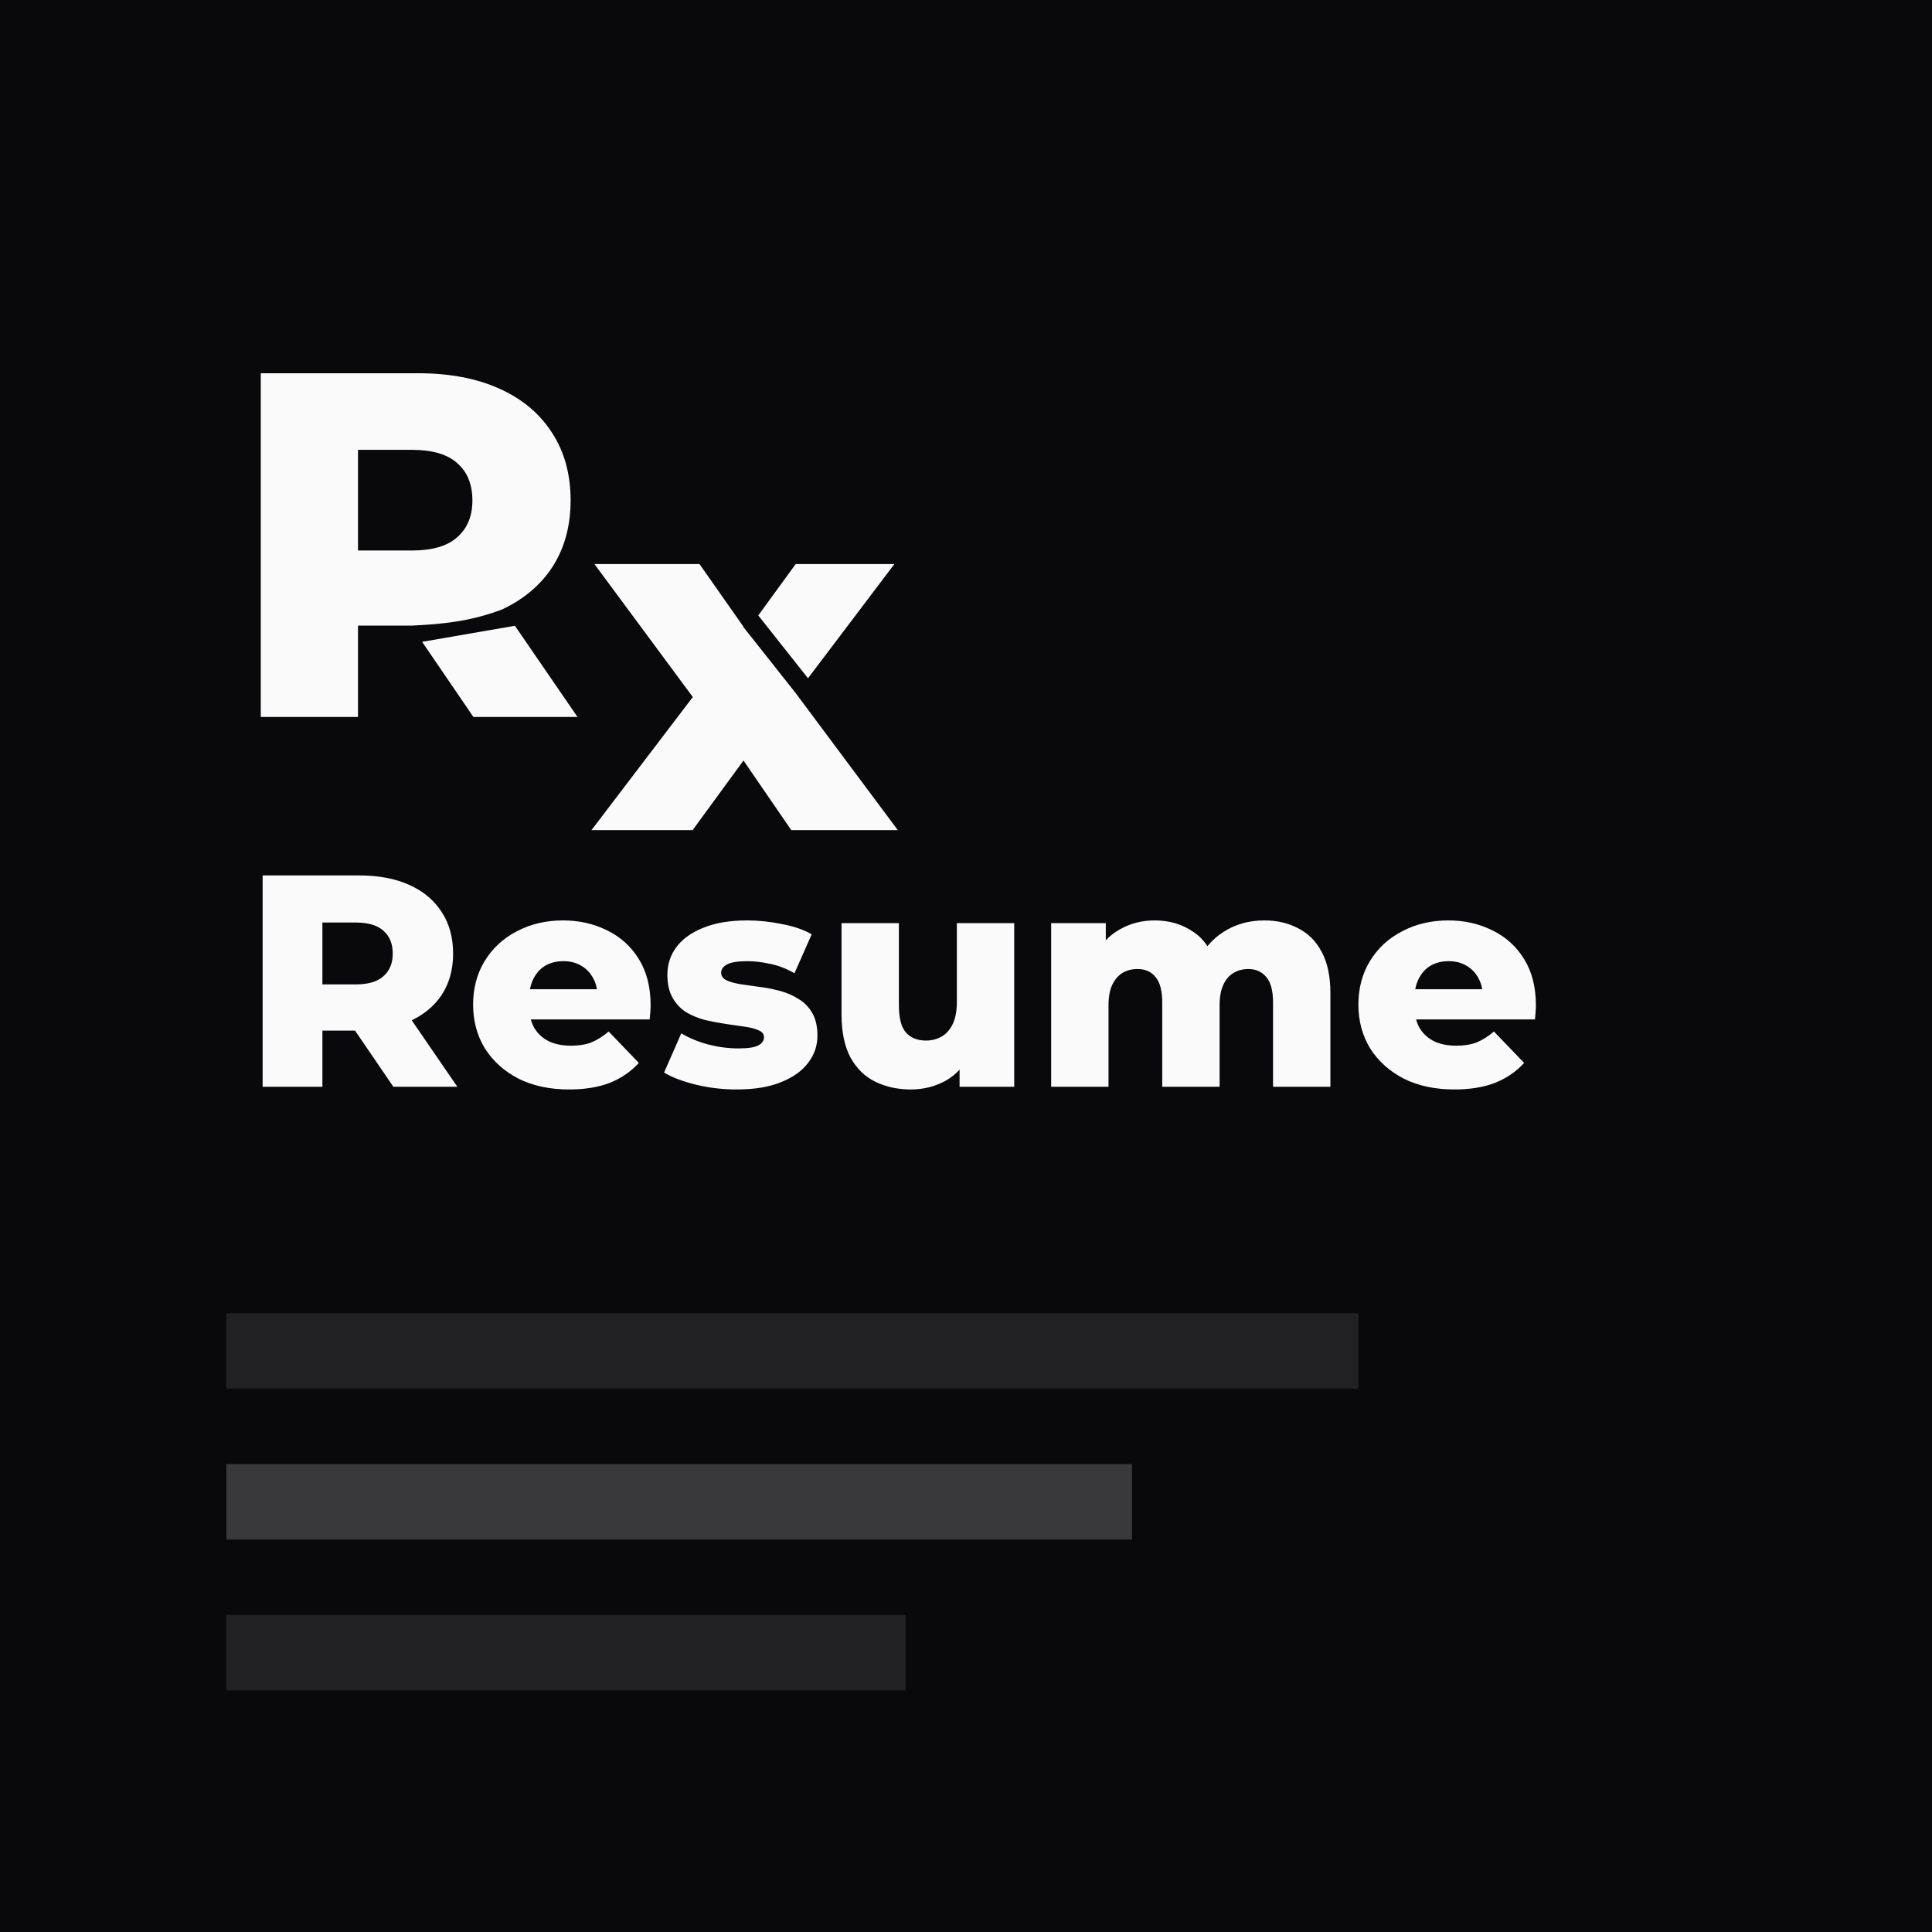
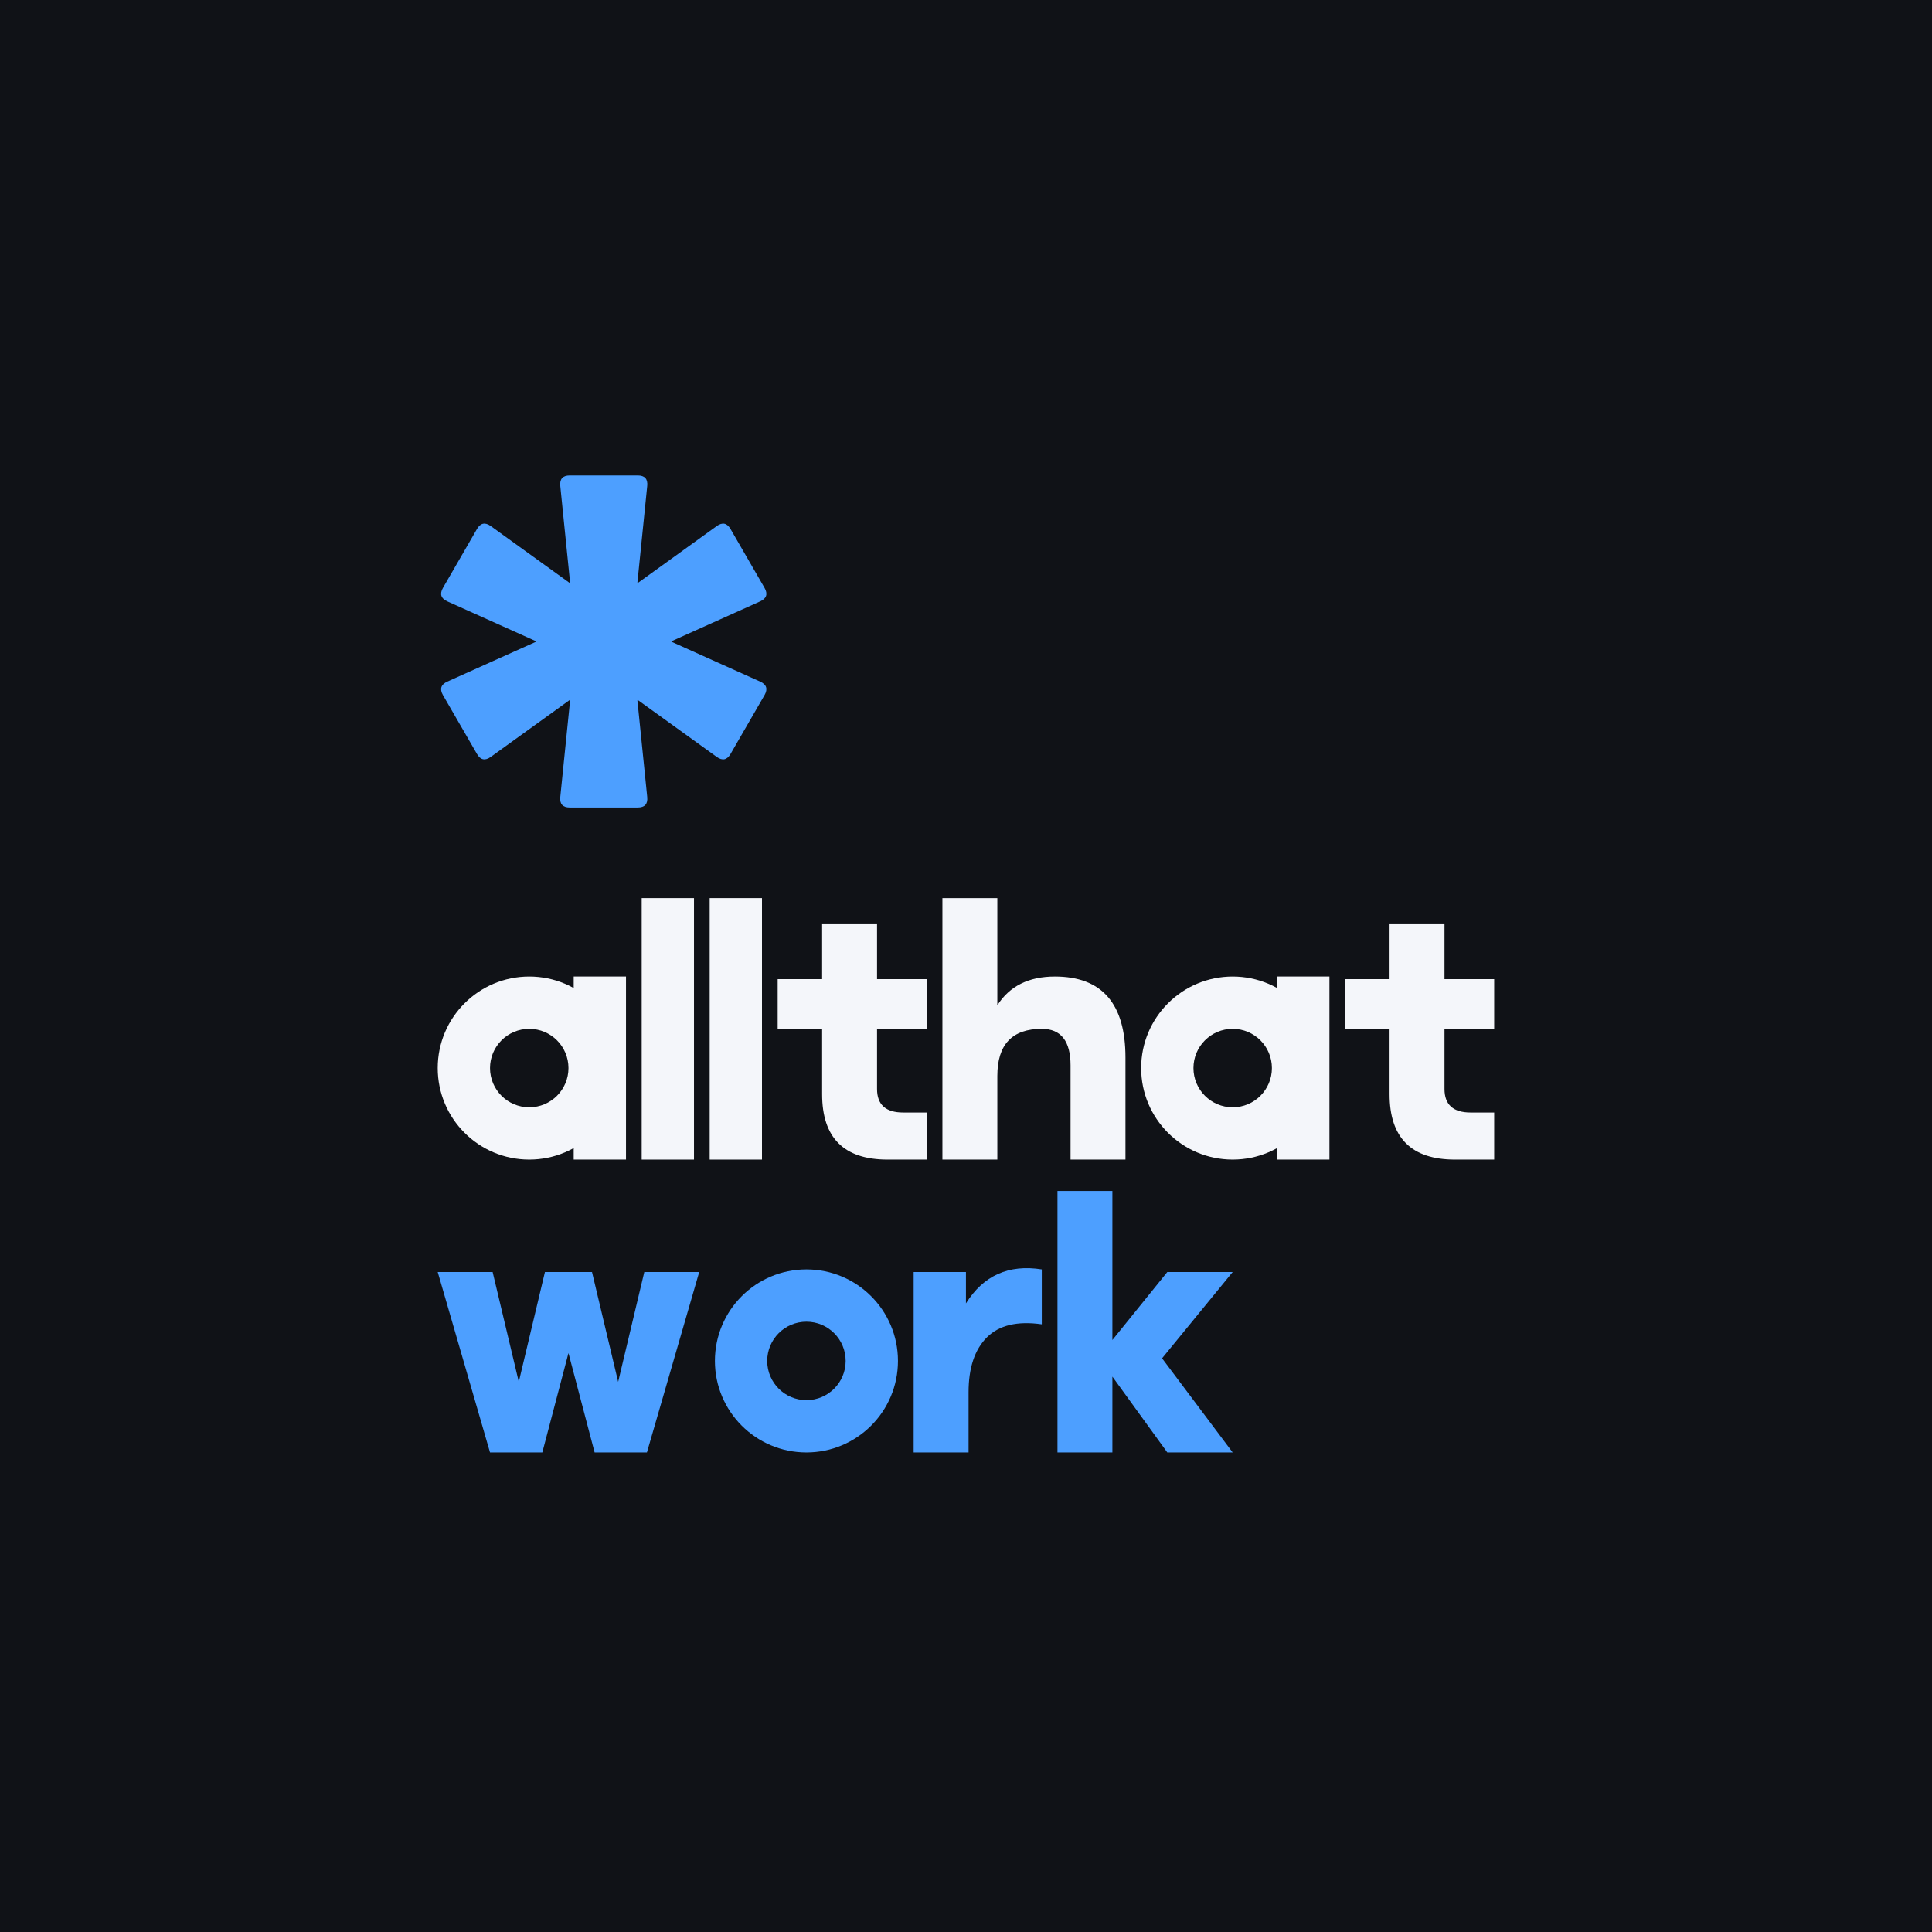
- <svg xmlns="http://www.w3.org/2000/svg" width="512" height="512" viewBox="0 0 512 512" fill="none">
-   <rect width="512" height="512" fill="#09090B" />
-   <path fill-rule="evenodd" clip-rule="evenodd" d="M183.603 184.722L156.74 220H183.545L197.032 201.54L209.701 220H237.938L211.008 183.874L211.014 183.866L210.81 183.608L205.927 177.44L197.895 167.292L197.882 167.31L197.669 167.007L196.926 166.068L196.98 166.025L185.367 149.472H157.52L183.603 184.722ZM200.951 163.096L214.129 179.747L237.027 149.472H210.872L200.951 163.096Z" fill="#FAFAFA" />
-   <path fill-rule="evenodd" clip-rule="evenodd" d="M69.109 98.912V190H94.874V165.797H108.938L108.938 165.797C108.943 165.797 108.948 165.797 108.953 165.797C118.377 165.381 125.285 164.448 133.094 161.494C133.195 161.455 133.296 161.417 133.397 161.378L133.382 161.356C138.893 158.705 143.19 155.066 146.273 150.442C149.569 145.41 151.218 139.468 151.218 132.615C151.218 125.675 149.569 119.689 146.273 114.658C142.976 109.539 138.292 105.636 132.219 102.946C126.234 100.257 119.077 98.912 110.749 98.912H69.109ZM136.456 165.836L111.867 170.09L125.453 190H153.039L136.456 165.836ZM94.874 145.888H109.187C114.566 145.888 118.556 144.716 121.159 142.374C123.848 140.032 125.193 136.779 125.193 132.615C125.193 128.364 123.848 125.068 121.159 122.725C118.556 120.383 114.566 119.212 109.187 119.212H94.874V145.888Z" fill="#FAFAFA" />
-   <path d="M69.6 288V232H95.2C100.32 232 104.72 232.827 108.4 234.48C112.133 236.133 115.013 238.533 117.04 241.68C119.067 244.773 120.08 248.453 120.08 252.72C120.08 256.933 119.067 260.587 117.04 263.68C115.013 266.72 112.133 269.067 108.4 270.72C104.72 272.32 100.32 273.12 95.2 273.12H78.4L85.44 266.48V288H69.6ZM104.24 288L90.32 267.6H107.2L121.2 288H104.24ZM85.44 268.16L78.4 260.88H94.24C97.547 260.88 100 260.16 101.6 258.72C103.253 257.28 104.08 255.28 104.08 252.72C104.08 250.107 103.253 248.08 101.6 246.64C100 245.2 97.547 244.48 94.24 244.48H78.4L85.44 237.2V268.16ZM150.819 288.72C145.699 288.72 141.219 287.76 137.379 285.84C133.592 283.867 130.632 281.2 128.499 277.84C126.419 274.427 125.379 270.56 125.379 266.24C125.379 261.92 126.392 258.08 128.419 254.72C130.499 251.307 133.352 248.667 136.979 246.8C140.605 244.88 144.685 243.92 149.219 243.92C153.485 243.92 157.379 244.8 160.899 246.56C164.419 248.267 167.219 250.8 169.299 254.16C171.379 257.52 172.419 261.6 172.419 266.4C172.419 266.933 172.392 267.547 172.339 268.24C172.285 268.933 172.232 269.573 172.179 270.16H137.859V262.16H164.099L158.339 264.4C158.392 262.427 158.019 260.72 157.219 259.28C156.472 257.84 155.405 256.72 154.019 255.92C152.685 255.12 151.112 254.72 149.299 254.72C147.485 254.72 145.885 255.12 144.499 255.92C143.165 256.72 142.125 257.867 141.379 259.36C140.632 260.8 140.259 262.507 140.259 264.48V266.8C140.259 268.933 140.685 270.773 141.539 272.32C142.445 273.867 143.725 275.067 145.379 275.92C147.032 276.72 149.005 277.12 151.299 277.12C153.432 277.12 155.245 276.827 156.739 276.24C158.285 275.6 159.805 274.64 161.299 273.36L169.299 281.68C167.219 283.973 164.659 285.733 161.619 286.96C158.579 288.133 154.979 288.72 150.819 288.72ZM195.187 288.72C191.507 288.72 187.907 288.293 184.387 287.44C180.92 286.587 178.12 285.52 175.987 284.24L180.547 273.84C182.574 275.067 184.947 276.053 187.667 276.8C190.387 277.493 193.054 277.84 195.667 277.84C198.227 277.84 199.987 277.573 200.947 277.04C201.96 276.507 202.467 275.787 202.467 274.88C202.467 274.027 201.987 273.413 201.027 273.04C200.12 272.613 198.894 272.293 197.347 272.08C195.854 271.867 194.2 271.627 192.387 271.36C190.574 271.093 188.734 270.747 186.867 270.32C185.054 269.84 183.374 269.147 181.827 268.24C180.334 267.28 179.134 266 178.227 264.4C177.32 262.8 176.867 260.773 176.867 258.32C176.867 255.547 177.667 253.093 179.267 250.96C180.92 248.773 183.32 247.067 186.467 245.84C189.614 244.56 193.454 243.92 197.987 243.92C201.027 243.92 204.094 244.24 207.187 244.88C210.334 245.467 212.974 246.373 215.107 247.6L210.547 257.92C208.414 256.693 206.28 255.867 204.147 255.44C202.014 254.96 199.987 254.72 198.067 254.72C195.507 254.72 193.694 255.013 192.627 255.6C191.614 256.187 191.107 256.907 191.107 257.76C191.107 258.613 191.56 259.28 192.467 259.76C193.374 260.187 194.574 260.533 196.067 260.8C197.614 261.013 199.294 261.253 201.107 261.52C202.92 261.733 204.734 262.08 206.547 262.56C208.414 263.04 210.094 263.76 211.587 264.72C213.134 265.627 214.36 266.88 215.267 268.48C216.174 270.027 216.627 272.027 216.627 274.48C216.627 277.147 215.8 279.547 214.147 281.68C212.547 283.813 210.147 285.52 206.947 286.8C203.8 288.08 199.88 288.72 195.187 288.72ZM241.417 288.72C237.897 288.72 234.724 288.027 231.897 286.64C229.124 285.253 226.937 283.093 225.337 280.16C223.79 277.173 223.017 273.413 223.017 268.88V244.64H238.217V266.4C238.217 269.76 238.83 272.16 240.057 273.6C241.337 275.04 243.124 275.76 245.417 275.76C246.91 275.76 248.27 275.413 249.497 274.72C250.724 274.027 251.71 272.933 252.457 271.44C253.204 269.893 253.577 267.92 253.577 265.52V244.64H268.777V288H254.297V275.76L257.097 279.2C255.604 282.4 253.444 284.8 250.617 286.4C247.79 287.947 244.724 288.72 241.417 288.72ZM335.048 243.92C338.408 243.92 341.394 244.613 344.008 246C346.674 247.333 348.754 249.413 350.248 252.24C351.794 255.067 352.568 258.72 352.568 263.2V288H337.368V265.68C337.368 262.587 336.781 260.347 335.608 258.96C334.434 257.52 332.834 256.8 330.808 256.8C329.368 256.8 328.061 257.147 326.888 257.84C325.714 258.533 324.808 259.6 324.168 261.04C323.528 262.427 323.208 264.24 323.208 266.48V288H308.008V265.68C308.008 262.587 307.421 260.347 306.248 258.96C305.128 257.52 303.528 256.8 301.448 256.8C299.954 256.8 298.621 257.147 297.448 257.84C296.328 258.533 295.421 259.6 294.728 261.04C294.088 262.427 293.768 264.24 293.768 266.48V288H278.568V244.64H293.048V256.72L290.168 253.28C291.768 250.187 293.954 247.867 296.728 246.32C299.501 244.72 302.594 243.92 306.008 243.92C309.901 243.92 313.314 244.933 316.248 246.96C319.234 248.933 321.234 252.027 322.248 256.24L317.288 255.2C318.834 251.68 321.154 248.933 324.248 246.96C327.394 244.933 330.994 243.92 335.048 243.92ZM385.428 288.72C380.308 288.72 375.828 287.76 371.988 285.84C368.201 283.867 365.241 281.2 363.108 277.84C361.028 274.427 359.988 270.56 359.988 266.24C359.988 261.92 361.001 258.08 363.028 254.72C365.108 251.307 367.961 248.667 371.588 246.8C375.215 244.88 379.295 243.92 383.828 243.92C388.095 243.92 391.988 244.8 395.508 246.56C399.028 248.267 401.828 250.8 403.908 254.16C405.988 257.52 407.028 261.6 407.028 266.4C407.028 266.933 407.001 267.547 406.948 268.24C406.895 268.933 406.841 269.573 406.788 270.16H372.468V262.16H398.708L392.948 264.4C393.001 262.427 392.628 260.72 391.828 259.28C391.081 257.84 390.015 256.72 388.628 255.92C387.295 255.12 385.721 254.72 383.908 254.72C382.095 254.72 380.495 255.12 379.108 255.92C377.775 256.72 376.735 257.867 375.988 259.36C375.241 260.8 374.868 262.507 374.868 264.48V266.8C374.868 268.933 375.295 270.773 376.148 272.32C377.055 273.867 378.335 275.067 379.988 275.92C381.641 276.72 383.615 277.12 385.908 277.12C388.041 277.12 389.855 276.827 391.348 276.24C392.895 275.6 394.415 274.64 395.908 273.36L403.908 281.68C401.828 283.973 399.268 285.733 396.228 286.96C393.188 288.133 389.588 288.72 385.428 288.72Z" fill="#FAFAFA" />
-   <line opacity="0.1" x1="60" y1="358" x2="360" y2="358" stroke="#FAFAFA" stroke-width="20" stroke-miterlimit="16" />
-   <line opacity="0.2" x1="60" y1="398" x2="300" y2="398" stroke="#FAFAFA" stroke-width="20" stroke-miterlimit="16" />
-   <line opacity="0.1" x1="60" y1="438" x2="240" y2="438" stroke="#FAFAFA" stroke-width="20" stroke-miterlimit="16" />
+ <svg xmlns="http://www.w3.org/2000/svg" width="512" height="512" viewBox="0 0 512 512" role="img">
+   <rect width="512" height="512" fill="#101217" />
+   <g transform="translate(116 126) scale(2)">
+     <path fill="#4d9fff" transform="translate(-3 -3) scale(0.5)" d="M38.48 8.79Q38.2 6 41 6L59 6Q61.8 6 61.52 8.79L58.93 34.29Q58.9 34.58 59.14 34.41L79.93 19.42Q82.21 17.78 83.61 20.21L92.61 35.79Q94 38.22 91.45 39.37L68.07 49.88Q67.8 50 68.07 50.12L91.45 60.63Q94 61.78 92.61 64.21L83.61 79.79Q82.21 82.22 79.93 80.58L59.14 65.59Q58.9 65.42 58.93 65.71L61.52 91.21Q61.8 94 59 94L41 94Q38.2 94 38.48 91.21L41.07 65.71Q41.1 65.42 40.86 65.59L20.07 80.58Q17.79 82.22 16.39 79.79L7.39 64.21Q6 61.78 8.55 60.63L31.93 50.12Q32.2 50 31.93 49.88L8.55 39.37Q6 38.22 7.39 35.79L16.39 20.21Q17.79 17.78 20.07 19.42L40.86 34.41Q41.1 34.58 41.07 34.29Z" />
+     <g fill="#f4f6fa" transform="translate(0 56) scale(0.3465)">
+       <path transform="translate(0 0)" d="M35 30a35 35 0 1 1 0 70a35 35 0 1 1 0-70Zm0 20a15 15 0 1 0 0 30a15 15 0 1 0 0-30ZM52 30H72V100H52Z" />
+       <path transform="translate(78 0)" d="M0 0H20V100H0Z" />
+       <path transform="translate(104 0)" d="M0 0H20V100H0Z" />
+       <path transform="translate(130 0)" d="M17 10H38V31H57V50H38V73Q38 82 48 82H57V100H42Q17 100 17 75V50H0V31H17Z" />
+       <path transform="translate(193 0)" d="M0 0H21V41Q28 30 43 30Q70 30 70 61V100H49V64Q49 50 38 50Q21 50 21 68V100H0Z" />
+       <path transform="translate(269 0)" d="M35 30a35 35 0 1 1 0 70a35 35 0 1 1 0-70Zm0 20a15 15 0 1 0 0 30a15 15 0 1 0 0-30ZM52 30H72V100H52Z" />
+       <path transform="translate(347 0)" d="M17 10H38V31H57V50H38V73Q38 82 48 82H57V100H42Q17 100 17 75V50H0V31H17Z" />
+     </g>
+     <g fill="#4d9fff" transform="translate(0 94.808) scale(0.3465)">
+       <path transform="translate(0 0)" d="M0 31H21L31 73L41 31H59L69 73L79 31H100L80 100H60L50 62L40 100H20Z" />
+       <path transform="translate(106 0)" d="M35 30a35 35 0 1 1 0 70a35 35 0 1 1 0-70Zm0 20a15 15 0 1 0 0 30a15 15 0 1 0 0-30Z" />
+       <path transform="translate(182 0)" d="M0 31H20V43Q30 27 49 30V51Q35 49 28 56Q21 63 21 77V100H0Z" />
+       <path transform="translate(237 0)" d="M0 0H21V57L42 31H67L40 64L67 100H42L21 71V100H0Z" />
+     </g>
+   </g>
</svg>
